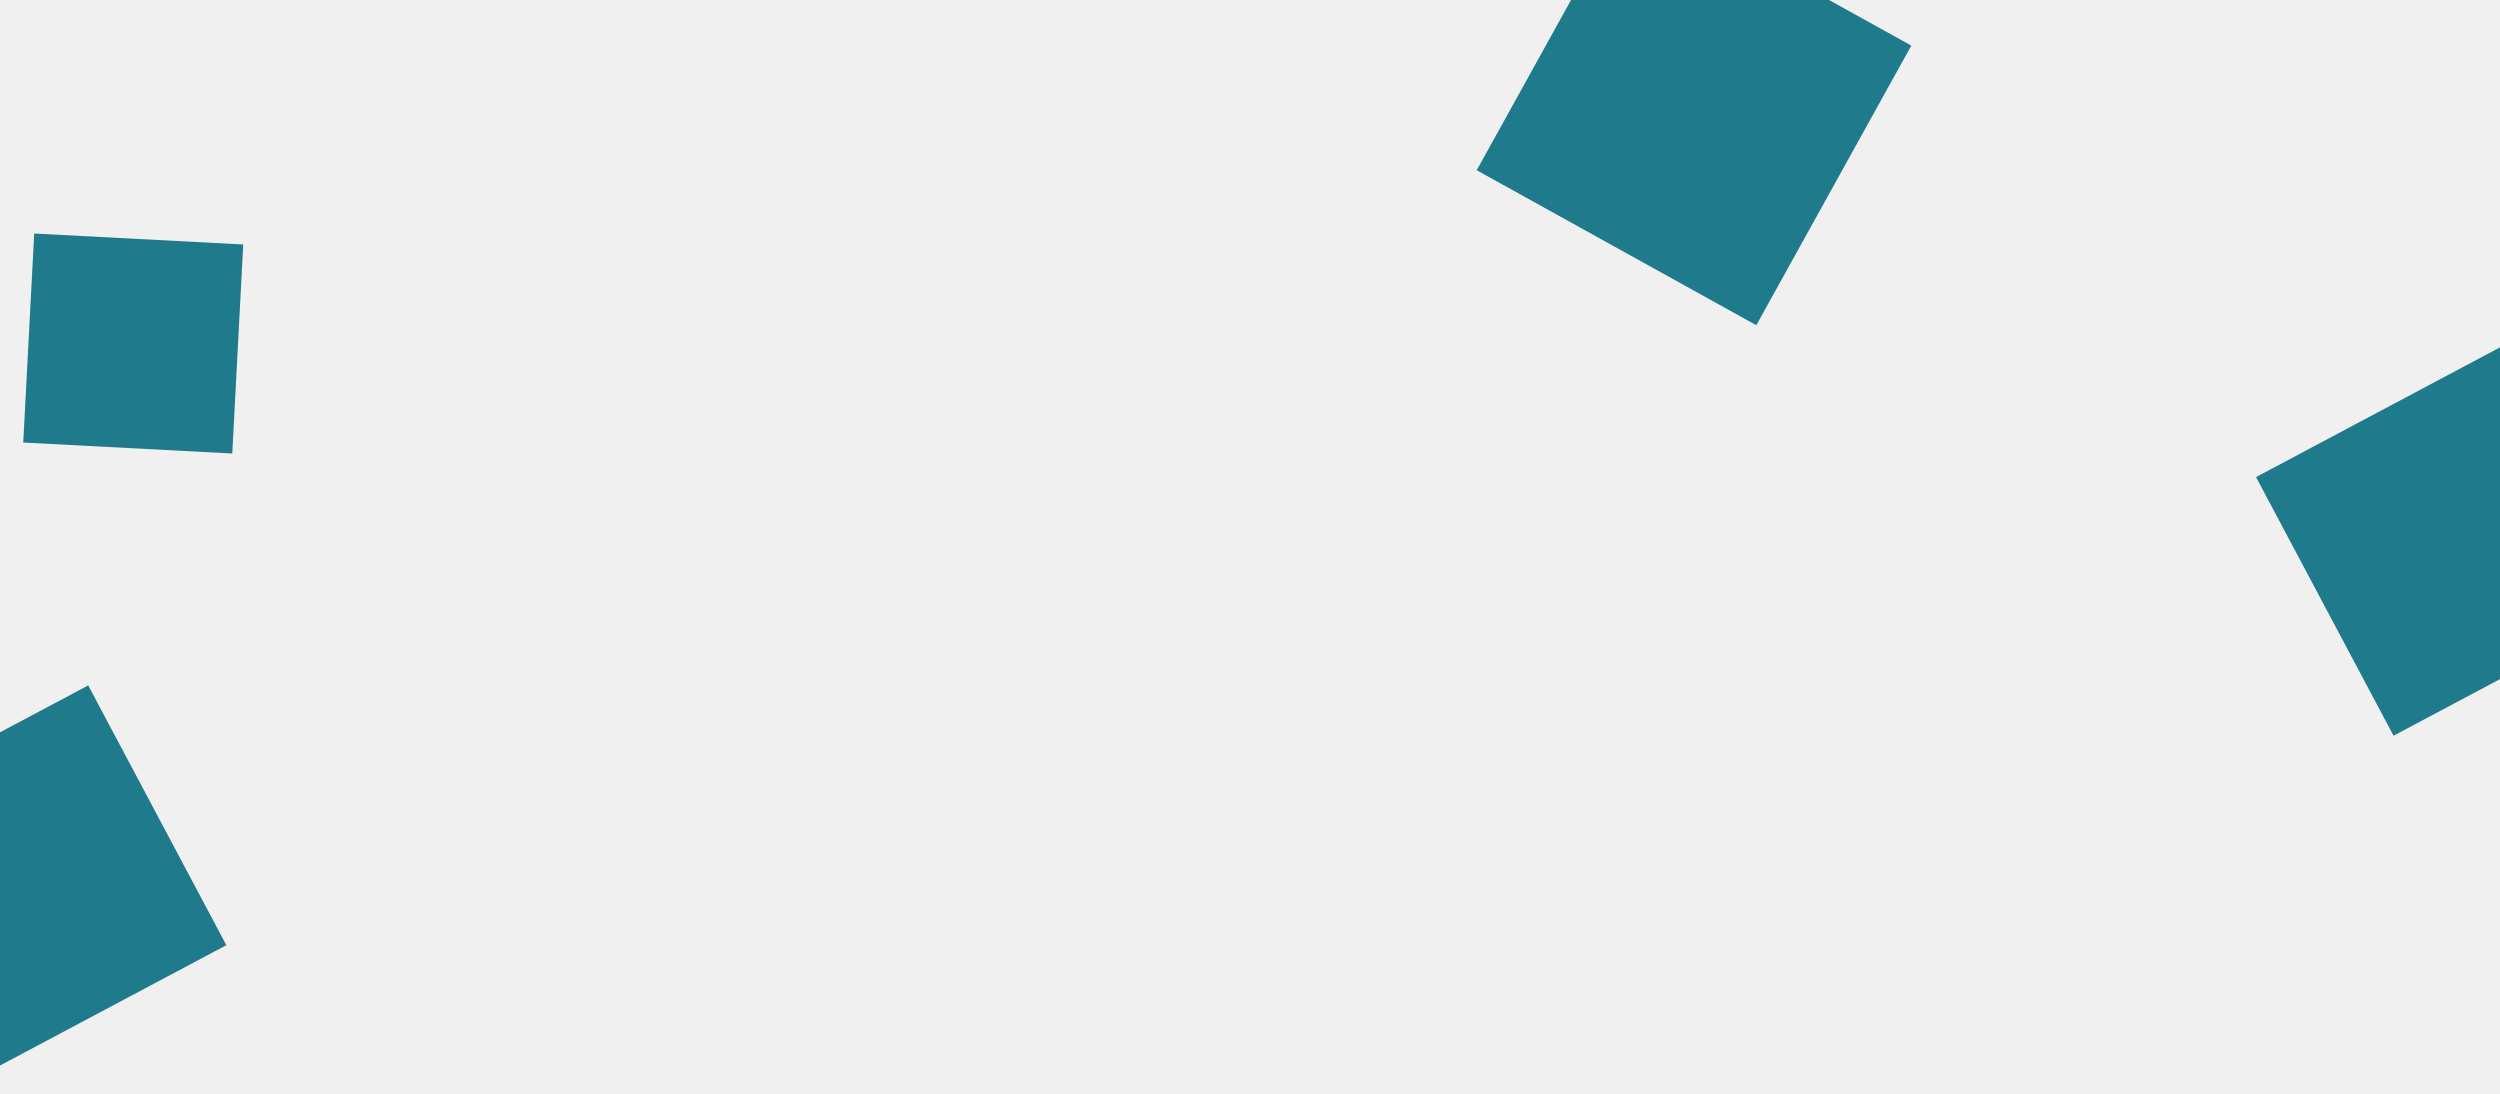
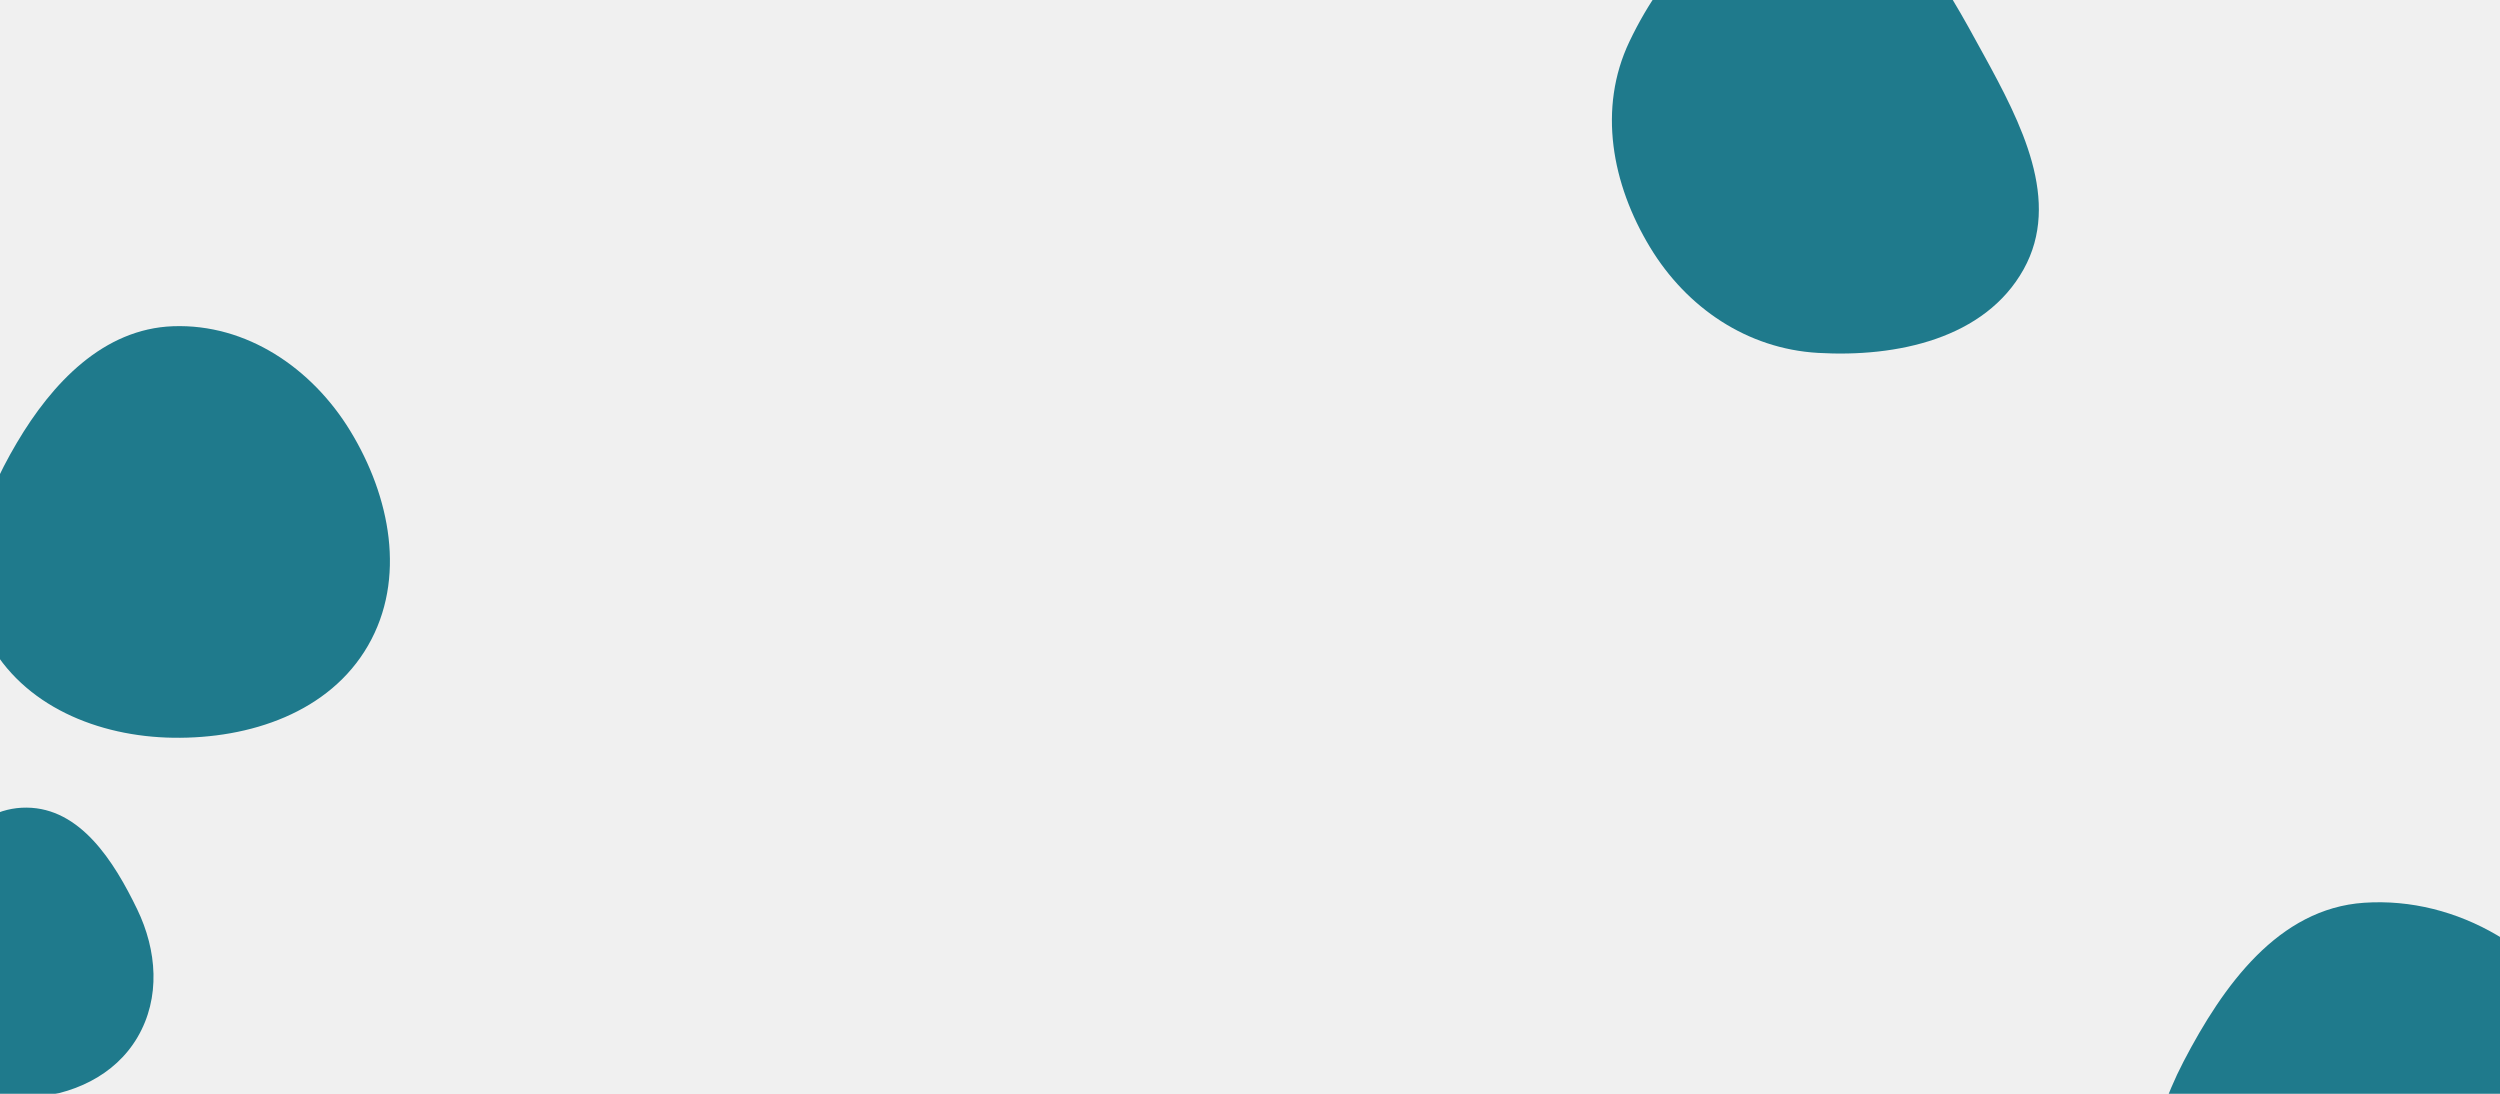
<svg xmlns="http://www.w3.org/2000/svg" version="1.1" width="1600" height="700" preserveAspectRatio="none" viewBox="0 0 1600 700">
-   <g mask="url(&quot;#SvgjsMask1046&quot;)" fill="none">
-     <path d="M1609.383 217.321L1443.859 305.332 1531.87 470.857 1697.394 382.846z" fill="#1f7a8cff" class="triangle-float3" />
-     <path d="M1223.236 29.186L1044.281-70.011 945.085 108.944 1124.04 208.14z" fill="#1f7a8cff" class="triangle-float2" />
-     <path d="M155.666 156.468L21.892 149.457 14.881 283.231 148.655 290.242z" fill="#1f7a8cff" class="triangle-float3" />
-     <path d="M-109.794 527.055L-21.396 693.308 144.857 604.91 56.459 438.657z" fill="#1f7a8cff" class="triangle-float2" />
+   <g mask="url(&quot;#SvgjsMask1041&quot;)" fill="none">
+     <path d="M17.039,702.787C45.934,701.067,73.421,688.748,88.044,663.767C102.816,638.533,100.516,608.25,87.79,581.924C72.846,551.01,51.374,517.157,17.039,516.88C-17.552,516.601,-38.844,550.569,-55.716,580.767C-72.021,609.95,-87.414,644.482,-70.294,673.194C-53.422,701.49,-15.847,704.745,17.039,702.787" fill="#1f7a8cff" class="triangle-float3" />
+     <path d="M1163.431,225.849C1214.135,228.827,1270.453,216.715,1295.137,172.325C1319.388,128.714,1293.575,78.753,1269.548,35.018C1244.176,-11.165,1216.088,-65.469,1163.431,-67.413C1108.822,-69.429,1066.292,-22.7,1042.814,26.646C1022.507,69.327,1031.57,117.848,1056.051,158.28C1079.528,197.052,1118.183,223.191,1163.431,225.849" fill="#1f7a8cff" class="triangle-float1" />
+     <path d="M1513.013,913.346C1570.521,914.385,1617.405,872.781,1646.297,823.047C1675.347,773.042,1686.819,712.504,1659.207,661.69C1630.453,608.774,1573.1,573.703,1513.013,577.766C1458.165,581.475,1422.847,630.622,1397.473,679.389C1374.498,723.545,1365.776,773.747,1387.817,818.377C1412.676,868.714,1456.881,912.332,1513.013,913.346" fill="#1f7a8cff" class="triangle-float1" />
+     <path d="M110.754,472.158C160.06,472.894,210.897,455.882,235.539,413.17C260.17,370.476,249.792,317.751,224.107,275.682C199.603,235.548,157.746,207.087,110.754,208.787C66.212,210.399,33.427,245.018,10.771,283.401C-12.382,322.626,-29.064,369.291,-7.744,409.541C14.669,451.855,62.876,471.444,110.754,472.158" fill="#1f7a8cff" class="triangle-float2" />
  </g>
  <defs>
-     <mask id="SvgjsMask1046">
+     <mask id="SvgjsMask1041">
      <rect width="1600" height="700" fill="#ffffff" />
    </mask>
    <style>
            @keyframes float1 {
                0%{transform: translate(0, 0)}
                50%{transform: translate(-10px, 0)}
                100%{transform: translate(0, 0)}
            }

            .triangle-float1 {
                animation: float1 5s infinite;
            }

            @keyframes float2 {
                0%{transform: translate(0, 0)}
                50%{transform: translate(-5px, -5px)}
                100%{transform: translate(0, 0)}
            }

            .triangle-float2 {
                animation: float2 4s infinite;
            }

            @keyframes float3 {
                0%{transform: translate(0, 0)}
                50%{transform: translate(0, -10px)}
                100%{transform: translate(0, 0)}
            }

            .triangle-float3 {
                animation: float3 6s infinite;
            }
        </style>
  </defs>
</svg>
